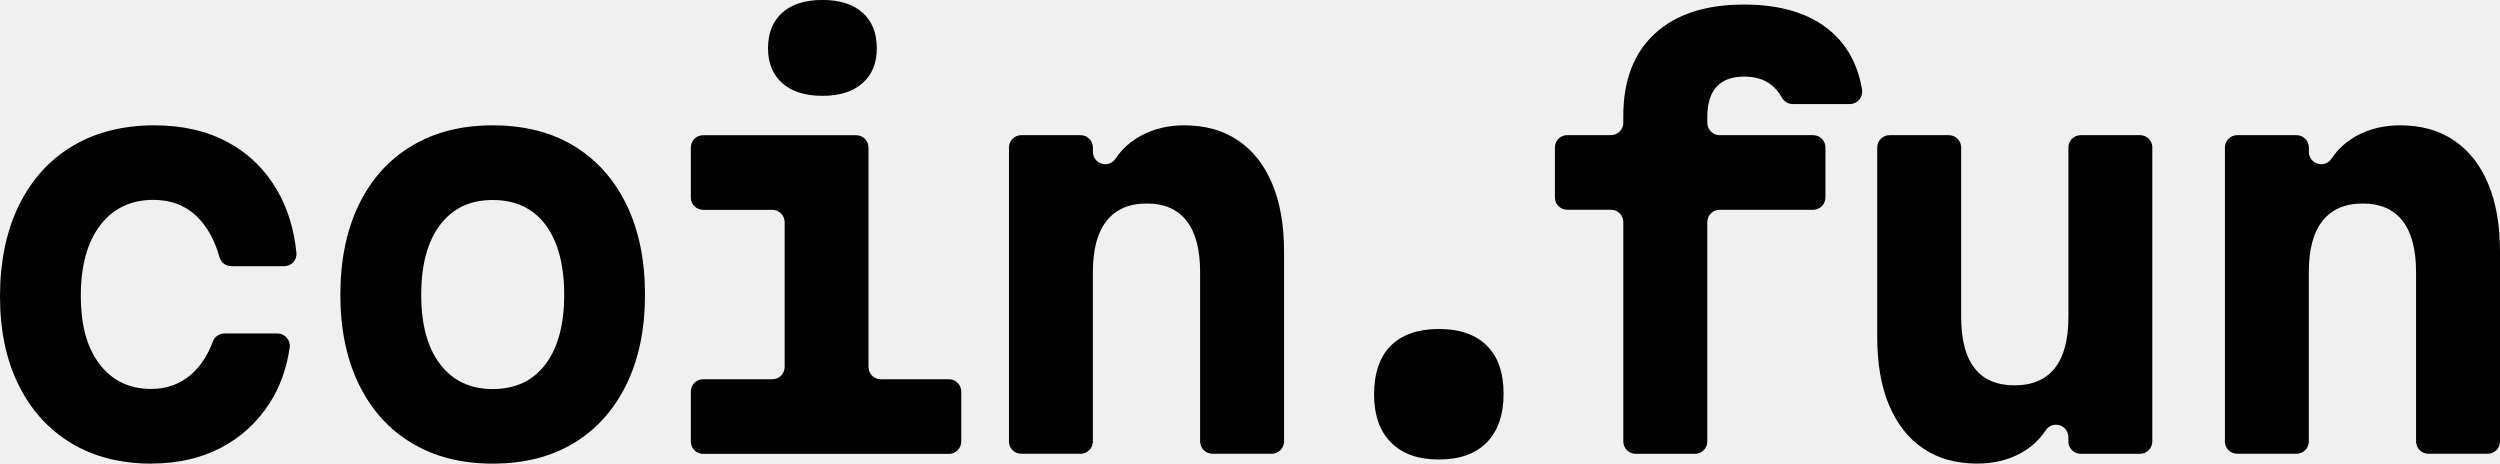
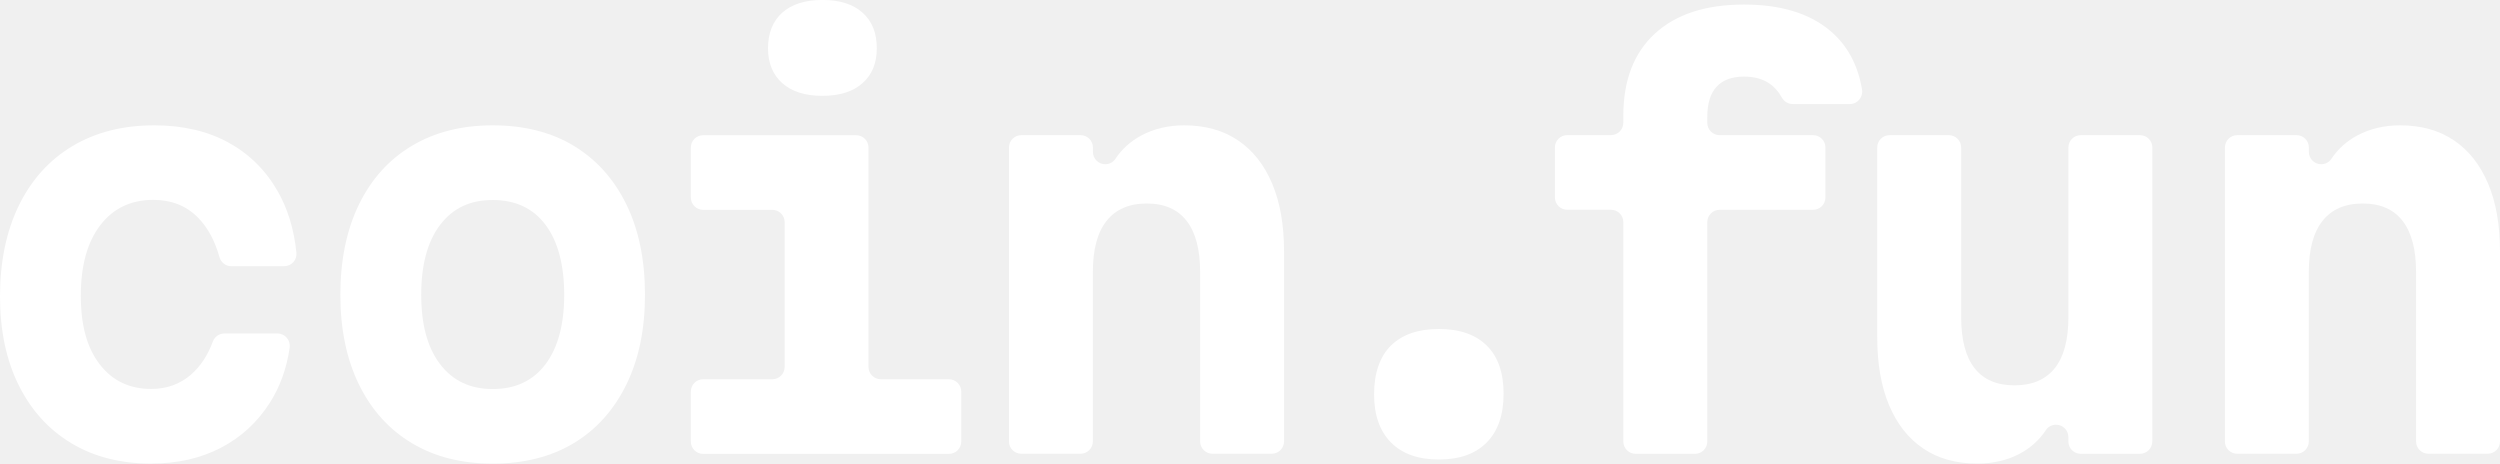
<svg xmlns="http://www.w3.org/2000/svg" id="Layer_1" data-name="Layer 1" viewBox="0 0 521.22 96.66">
  <defs>
    <style>
      .cls-1 {
-         fill: #000;
+         fill: #fff;
        stroke-width: 0px;
      }
    </style>
  </defs>
  <path class="cls-1" d="M31.64,96.66c-6.48,0-12.08-1.42-16.79-4.27-4.72-2.84-8.37-6.88-10.96-12.1-2.59-5.22-3.89-11.39-3.89-18.52s1.31-13.59,3.94-18.95c2.63-5.36,6.35-9.49,11.18-12.37,4.82-2.88,10.51-4.32,17.06-4.32,5.9,0,11.03,1.19,15.39,3.56,4.36,2.38,7.79,5.76,10.31,10.15,2.12,3.7,3.43,7.99,3.92,12.87.15,1.5-1.05,2.79-2.56,2.79h-11.02c-1.15,0-2.15-.77-2.46-1.88-.98-3.5-2.5-6.27-4.56-8.33-2.41-2.41-5.49-3.62-9.23-3.62-4.68,0-8.37,1.77-11.07,5.29-2.7,3.53-4.05,8.42-4.05,14.69s1.31,10.89,3.94,14.31c2.63,3.42,6.21,5.13,10.75,5.13,3.24,0,6.01-1.01,8.32-3.02,1.94-1.7,3.45-3.99,4.52-6.87.37-1,1.33-1.67,2.39-1.67h11.08c1.58,0,2.77,1.41,2.54,2.97-.63,4.31-2,8.13-4.12,11.45-2.59,4.07-5.99,7.2-10.21,9.4-4.21,2.2-9.02,3.29-14.42,3.29Z" />
  <path class="cls-1" d="M102.72,96.66c-6.48,0-12.1-1.42-16.85-4.27-4.75-2.84-8.42-6.91-11.02-12.2-2.59-5.29-3.89-11.54-3.89-18.74s1.3-13.55,3.89-18.85c2.59-5.29,6.26-9.36,11.02-12.2,4.75-2.84,10.37-4.27,16.85-4.27s12.19,1.42,16.9,4.27c4.71,2.85,8.37,6.91,10.96,12.2s3.89,11.57,3.89,18.85-1.3,13.45-3.89,18.74-6.25,9.36-10.96,12.2c-4.72,2.84-10.35,4.27-16.9,4.27ZM102.72,81.11c4.75,0,8.42-1.73,11.02-5.18,2.59-3.46,3.89-8.28,3.89-14.47s-1.3-11.12-3.89-14.58c-2.59-3.46-6.26-5.18-11.02-5.18s-8.33,1.73-10.96,5.18c-2.63,3.46-3.94,8.32-3.94,14.58s1.31,11.02,3.94,14.47c2.63,3.46,6.28,5.18,10.96,5.18Z" />
  <path class="cls-1" d="M146.59,28.19h31.91c1.42,0,2.57,1.15,2.57,2.57v45.74c0,1.42,1.15,2.57,2.57,2.57h14.2c1.42,0,2.57,1.15,2.57,2.57v10.42c0,1.42-1.15,2.57-2.57,2.57h-51.24c-1.42,0-2.57-1.15-2.57-2.57v-10.42c0-1.42,1.15-2.57,2.57-2.57h14.42c1.42,0,2.57-1.15,2.57-2.57v-30.18c0-1.42-1.15-2.57-2.57-2.57h-14.42c-1.42,0-2.57-1.15-2.57-2.57v-10.42c0-1.42,1.15-2.57,2.57-2.57ZM171.46,19.98c-3.6,0-6.39-.88-8.37-2.65-1.98-1.76-2.97-4.19-2.97-7.29s.99-5.63,2.97-7.4c1.98-1.76,4.77-2.65,8.37-2.65s6.39.88,8.37,2.65c1.98,1.77,2.97,4.23,2.97,7.4s-.99,5.53-2.97,7.29c-1.98,1.77-4.77,2.65-8.37,2.65Z" />
  <path class="cls-1" d="M210.36,92.04V30.75c0-1.42,1.15-2.57,2.57-2.57h12.36c1.42,0,2.57,1.15,2.57,2.57v.92c0,1.42,1.15,2.57,2.57,2.57h0c.84,0,1.63-.4,2.1-1.1,1.38-2.07,3.19-3.7,5.43-4.9,2.63-1.4,5.6-2.11,8.91-2.11,4.39,0,8.13,1.04,11.23,3.13,3.1,2.09,5.47,5.09,7.13,9.02,1.66,3.92,2.48,8.66,2.48,14.2v39.55c0,1.42-1.15,2.57-2.57,2.57h-12.36c-1.42,0-2.57-1.15-2.57-2.57v-35.34c0-4.68-.94-8.22-2.81-10.64-1.87-2.41-4.64-3.62-8.32-3.62s-6.46,1.21-8.37,3.62c-1.91,2.41-2.86,5.96-2.86,10.64v35.34c0,1.42-1.15,2.57-2.57,2.57h-12.36c-1.42,0-2.57-1.15-2.57-2.57Z" />
  <path class="cls-1" d="M299.98,95.8c-4.32,0-7.65-1.19-9.99-3.56-2.34-2.38-3.51-5.72-3.51-10.04s1.17-7.85,3.51-10.15c2.34-2.3,5.67-3.46,9.99-3.46s7.65,1.15,9.99,3.46c2.34,2.3,3.51,5.65,3.51,10.04s-1.17,7.78-3.51,10.15c-2.34,2.38-5.67,3.56-9.99,3.56Z" />
  <path class="cls-1" d="M353.37,94.61h-12.36c-1.42,0-2.57-1.15-2.57-2.57v-45.74c0-1.42-1.15-2.57-2.57-2.57h-9.12c-1.42,0-2.57-1.15-2.57-2.57v-10.42c0-1.42,1.15-2.57,2.57-2.57h9.12c1.42,0,2.57-1.15,2.57-2.57v-1.43c0-7.42,2.2-13.14,6.59-17.17,4.39-4.03,10.58-6.05,18.58-6.05,7.56,0,13.5,1.78,17.82,5.35,3.64,3.01,5.9,7.12,6.78,12.36.27,1.58-.93,3.03-2.53,3.03h-11.93c-.95,0-1.8-.54-2.26-1.36-.71-1.27-1.59-2.26-2.64-2.96-1.4-.93-3.15-1.4-5.24-1.4-2.52,0-4.43.7-5.72,2.11-1.3,1.4-1.94,3.51-1.94,6.32v1.21c0,1.42,1.15,2.57,2.57,2.57h19.49c1.42,0,2.57,1.15,2.57,2.57v10.42c0,1.42-1.15,2.57-2.57,2.57h-19.49c-1.42,0-2.57,1.15-2.57,2.57v45.74c0,1.42-1.15,2.57-2.57,2.57Z" />
  <path class="cls-1" d="M448.73,30.75v61.29c0,1.42-1.15,2.57-2.57,2.57h-12.36c-1.42,0-2.57-1.15-2.57-2.57v-.92c0-1.42-1.15-2.57-2.57-2.57h0c-.84,0-1.64.4-2.1,1.1-1.37,2.06-3.17,3.7-5.38,4.89-2.59,1.4-5.58,2.11-8.96,2.11-4.39,0-8.14-1.04-11.23-3.13-3.1-2.09-5.47-5.09-7.13-9.02-1.66-3.92-2.48-8.66-2.48-14.2V30.75c0-1.42,1.15-2.57,2.57-2.57h12.36c1.42,0,2.57,1.15,2.57,2.57v35.34c0,4.75.94,8.32,2.81,10.69,1.87,2.38,4.64,3.56,8.32,3.56s6.46-1.19,8.37-3.56c1.91-2.38,2.86-5.94,2.86-10.69V30.75c0-1.42,1.15-2.57,2.57-2.57h12.36c1.42,0,2.57,1.15,2.57,2.57Z" />
  <path class="cls-1" d="M463.87,92.04V30.75c0-1.42,1.15-2.57,2.57-2.57h12.36c1.42,0,2.57,1.15,2.57,2.57v.92c0,1.42,1.15,2.57,2.57,2.57h0c.84,0,1.63-.4,2.1-1.1,1.38-2.07,3.19-3.7,5.43-4.9,2.63-1.4,5.6-2.11,8.91-2.11,4.39,0,8.13,1.04,11.23,3.13,3.1,2.09,5.47,5.09,7.13,9.02,1.66,3.92,2.48,8.66,2.48,14.2v39.55c0,1.42-1.15,2.57-2.57,2.57h-12.36c-1.42,0-2.57-1.15-2.57-2.57v-35.34c0-4.68-.94-8.22-2.81-10.64-1.87-2.41-4.64-3.62-8.32-3.62s-6.46,1.21-8.37,3.62c-1.91,2.41-2.86,5.96-2.86,10.64v35.34c0,1.42-1.15,2.57-2.57,2.57h-12.36c-1.42,0-2.57-1.15-2.57-2.57Z" />
</svg>
